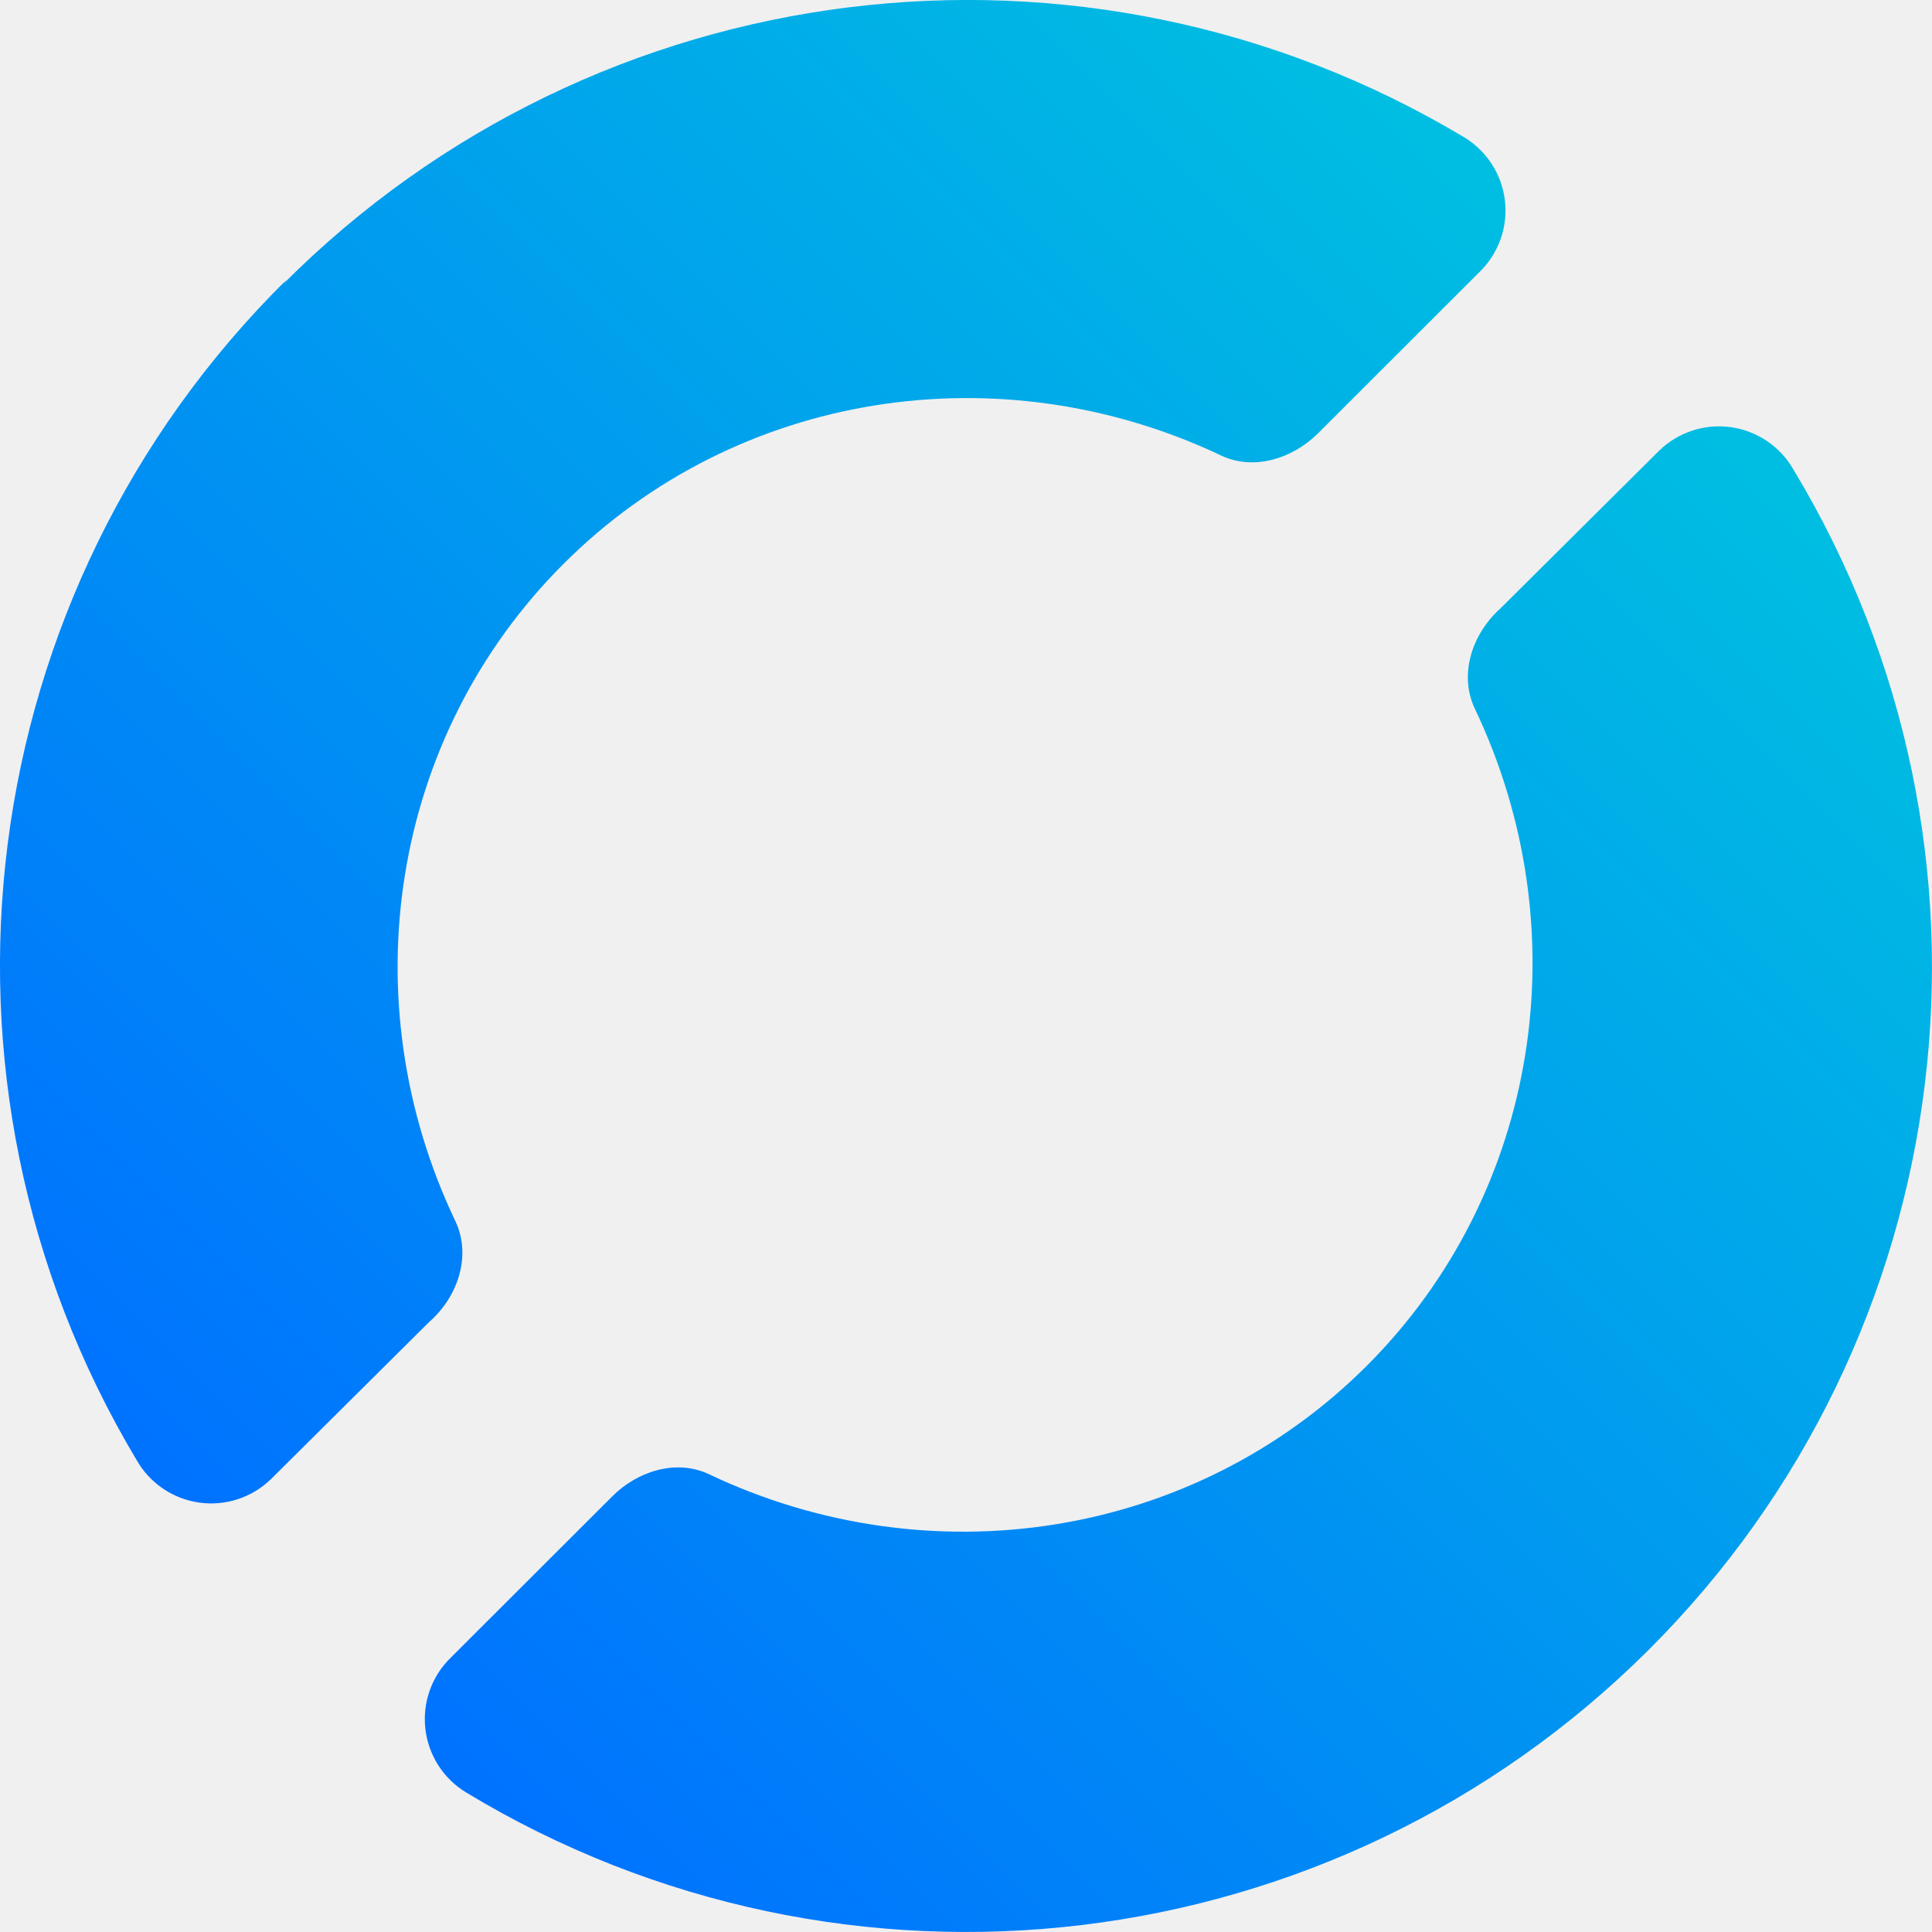
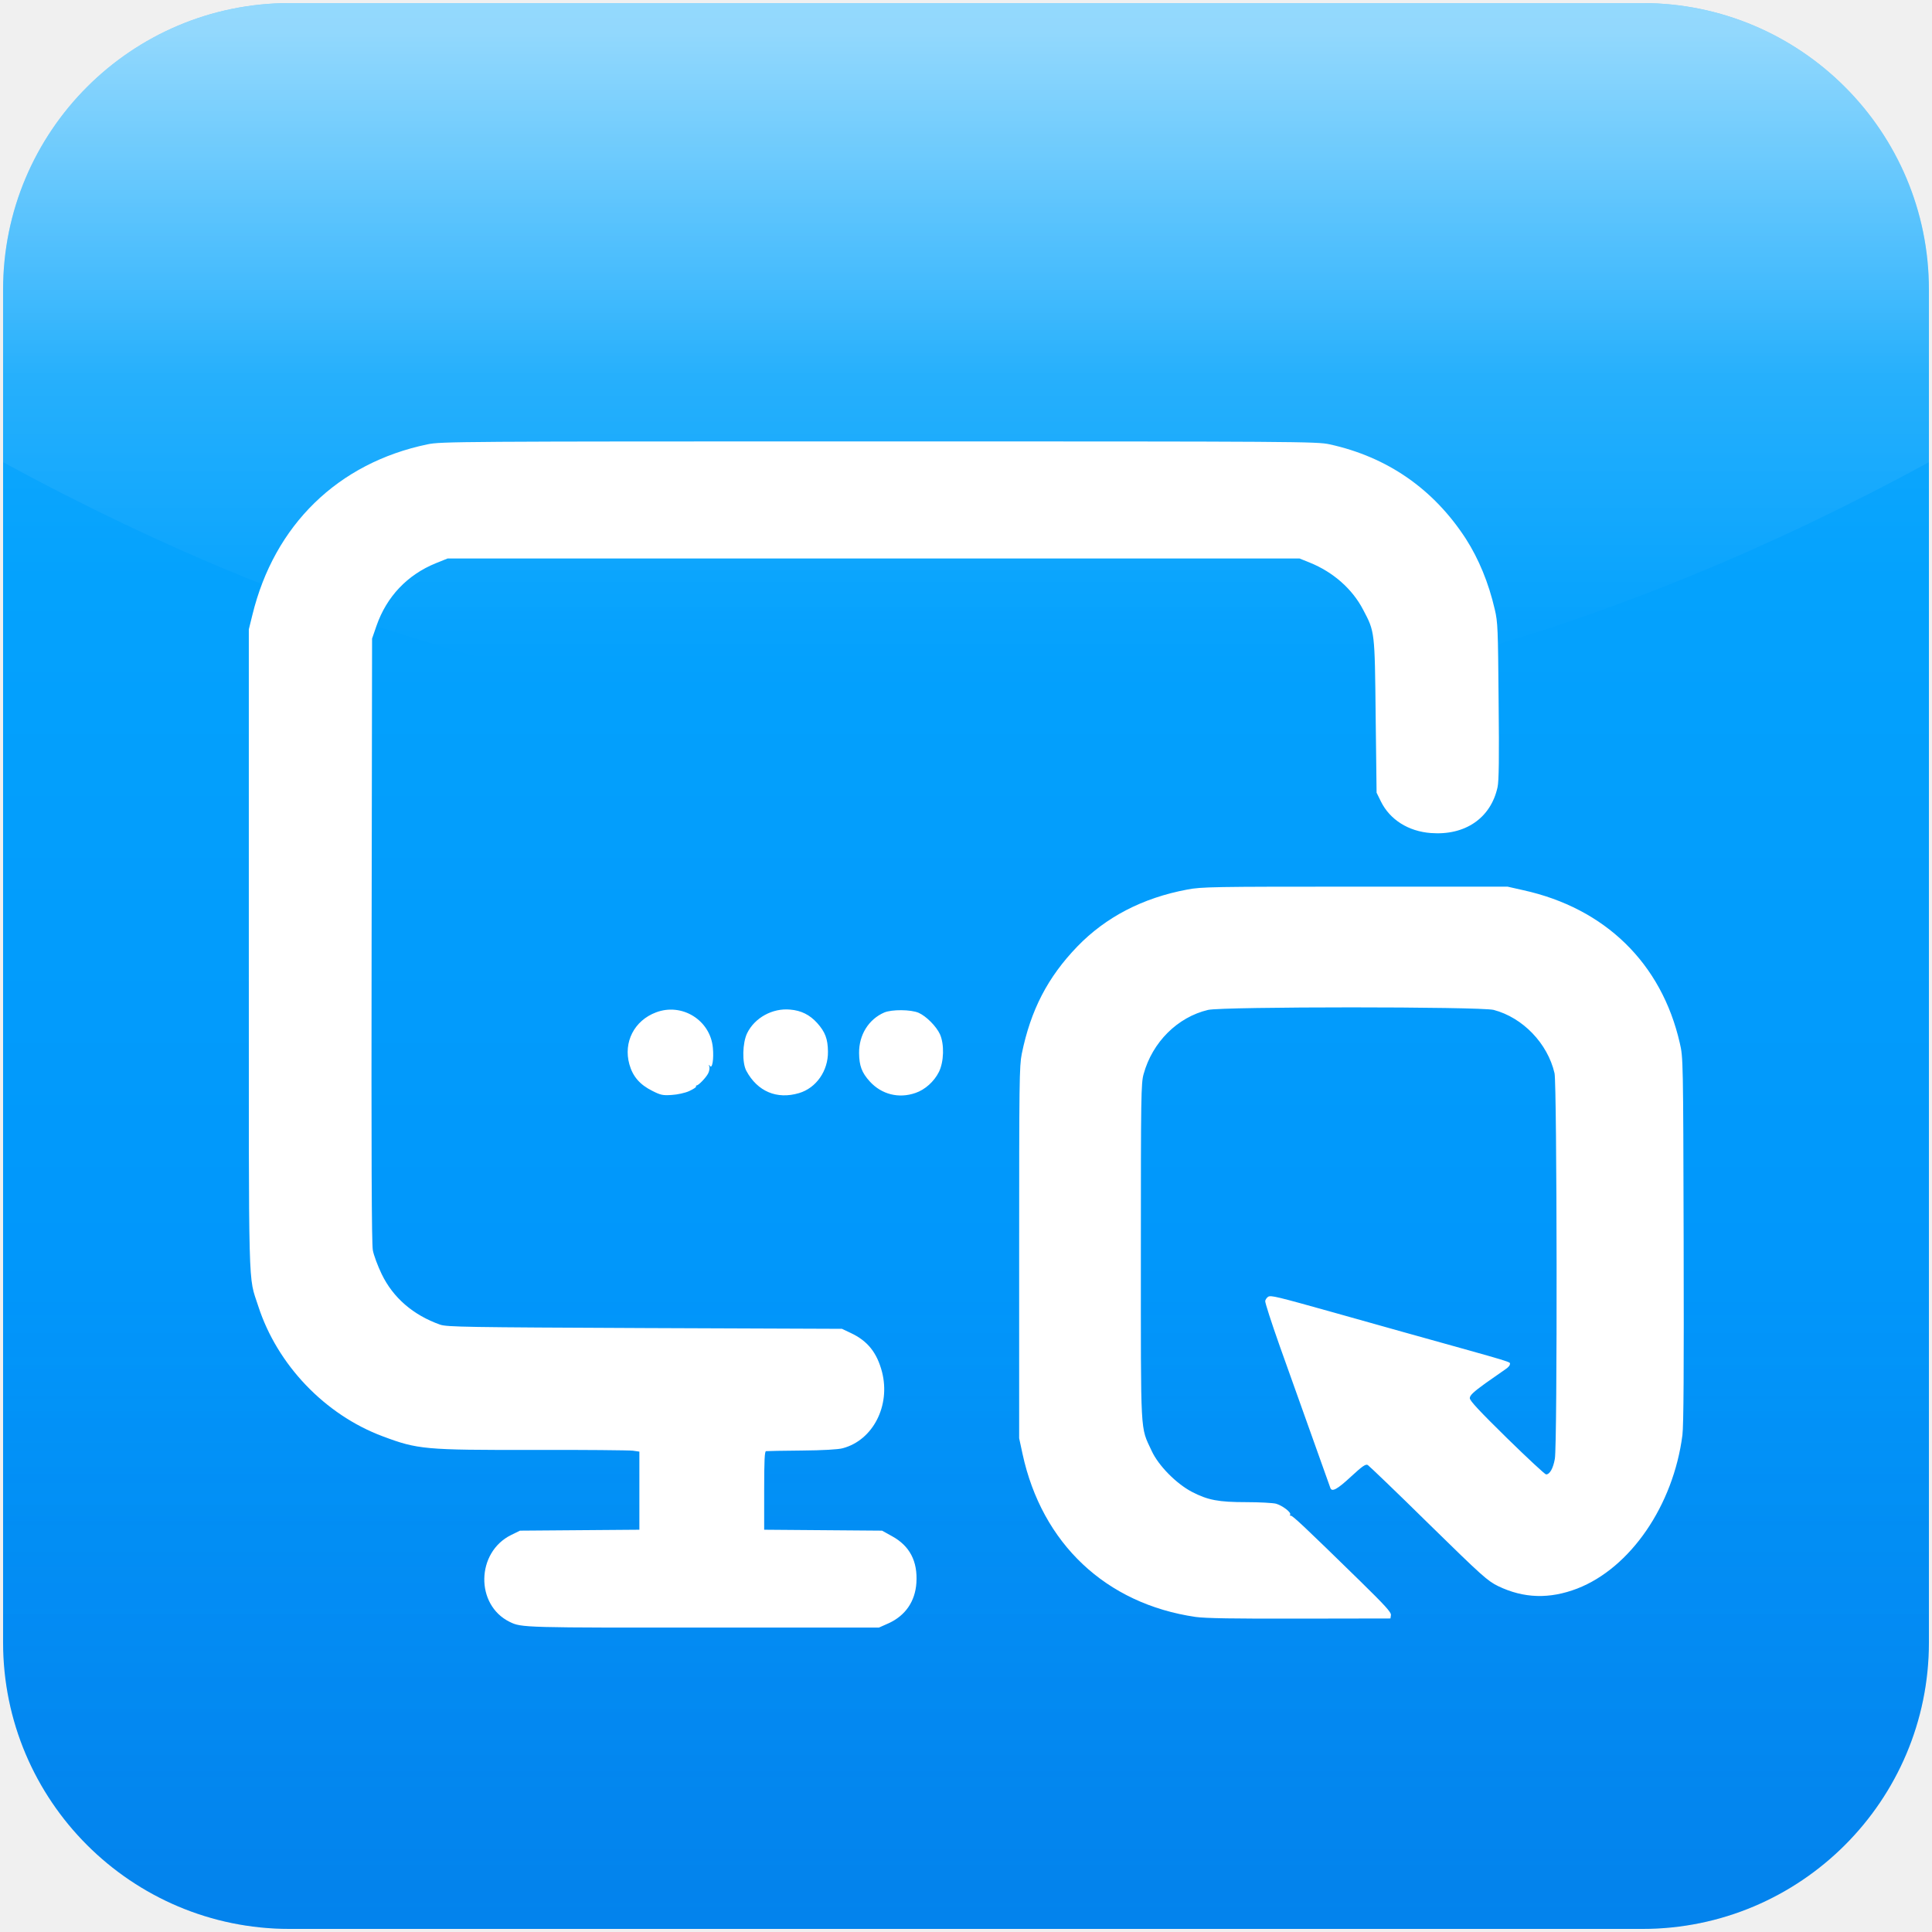
- <svg xmlns="http://www.w3.org/2000/svg" xmlns:xlink="http://www.w3.org/1999/xlink" xml:space="preserve" viewBox="66.993 897.484 26 26">
-   <linearGradient id="a" x1=".148" x2=".845" y1=".851" y2=".154" gradientTransform="matrix(26.301 0 0 26.331 90.674 911.757)" gradientUnits="userSpaceOnUse">
-     <stop offset="0" stop-color="#0071ff" />
-     <stop offset="1" stop-color="#00bfe1" />
-   </linearGradient>
+ <svg xmlns="http://www.w3.org/2000/svg" viewBox="0 0 1254 1254" width="1254" height="1254" role="img" aria-label="QDesk">
  <defs>
-     <linearGradient xlink:href="#a" id="b" x1=".148" x2=".845" y1=".851" y2=".154" gradientTransform="matrix(26.00048 0 0 25.99935 66.993 897.485)" gradientUnits="userSpaceOnUse" />
+     <linearGradient id="tile" x1="627" y1="0" x2="627" y2="1254" gradientUnits="userSpaceOnUse">
+       <stop offset="0" stop-color="#27B2FB" />
+       <stop offset="0.30" stop-color="#04A2FD" />
+       <stop offset="0.62" stop-color="#0198FB" />
+       <stop offset="1" stop-color="#0489F5" />
+     </linearGradient>
+     <linearGradient id="gloss" x1="627" y1="20" x2="627" y2="430" gradientUnits="userSpaceOnUse">
+       <stop offset="0" stop-color="#FFFFFF" stop-opacity="0.5" />
+       <stop offset="0.55" stop-color="#FFFFFF" stop-opacity="0.09" />
+       <stop offset="1" stop-color="#FFFFFF" stop-opacity="0" />
+     </linearGradient>
+     <linearGradient id="botShade" x1="627" y1="840" x2="627" y2="1254" gradientUnits="userSpaceOnUse">
+       <stop offset="0" stop-color="#005FBE" stop-opacity="0" />
+       <stop offset="1" stop-color="#005FBE" stop-opacity="0.16" />
+     </linearGradient>
+     <clipPath id="round">
+       <rect x="2" y="2" width="1250" height="1250" rx="186" ry="186" />
+     </clipPath>
  </defs>
-   <path fill="url(#b)" d="m89.318 903.552-2.135 2.122c-.376.337-.558.879-.347 1.337 1.422 2.976.882 6.524-1.452 8.856-2.335 2.331-5.887 2.87-8.866 1.449-.439-.197-.954-.03-1.292.312l-2.17 2.167a1.154 1.154 0 0 0 .208 1.81 13.005 13.005 0 0 0 15.91-1.912 12.97 12.97 0 0 0 1.956-15.887 1.154 1.154 0 0 0-1.812-.254zm-18.467-2.305a12.969 12.969 0 0 0-2.02 15.885 1.154 1.154 0 0 0 1.812.254l2.124-2.11c.385-.336.572-.884.359-1.348-1.423-2.976-.884-6.524 1.451-8.856 2.334-2.332 5.887-2.871 8.866-1.45.434.194.942.033 1.281-.3l2.182-2.18a1.152 1.152 0 0 0-.208-1.81 13.009 13.009 0 0 0-15.893 1.973z" />
+   <g clip-path="url(#round)">
+     <rect x="2" y="2" width="1250" height="1250" fill="url(#tile)" />
+     <rect x="2" y="2" width="1250" height="1250" fill="url(#botShade)" />
+     <path d="M2 2 H1252 V300 Q940 470 627 470 Q314 470 2 300 Z" fill="url(#gloss)" />
+   </g>
+   <path d="M0 0H1254V1254H0ZM0.0 627.0L0.0 0.0 L627.0 0.0L1254.0 0.0 L1254.0 627.0L1254.0 1254.0 L627.0 1254.0L0.0 1254.0 L0.0 627.0ZM576.8 1053.6C587.7 1048.6 594.0 1039.4 594.8 1027.4C595.7 1013.4 590.5 1003.4 579.0 997.1L572.5 993.5 L534.2 993.2L496.0 992.9 L496.0 967.4C496.0 947.8 496.3 942.0 497.2 941.9C497.9 941.8 508.4 941.6 520.5 941.5C533.7 941.4 544.3 940.8 547.0 940.0C566.6 934.8 578.1 912.4 572.5 890.5C569.2 877.9 563.1 870.3 552.2 865.2L546.5 862.5 L418.5 862.0C302.3 861.5 290.1 861.3 285.7 859.8C268.2 853.6 255.1 842.3 247.7 826.9C245.2 821.7 242.6 814.8 242.0 811.5C241.2 807.2 241.0 750.5 241.2 610.0L241.5 414.5 L244.4 406.1C251.0 387.2 264.4 373.1 282.8 365.6L290.5 362.5 L567.0 362.5L843.5 362.5 L850.2 365.2C865.3 371.3 877.8 382.3 884.8 395.8C892.4 410.2 892.3 409.6 892.9 465.0L893.5 514.5 L896.3 520.2C902.1 532.0 914.1 539.6 928.7 540.7C951.0 542.4 967.6 531.0 972.0 511.0C972.9 507.0 973.1 492.2 972.7 455.0C972.3 408.1 972.2 403.9 970.2 395.5C966.2 378.2 959.8 362.8 951.5 349.8C930.5 317.4 900.5 296.6 863.0 288.4C854.8 286.6 843.6 286.5 570.5 286.5C296.4 286.5 286.2 286.6 277.5 288.4C219.3 300.5 178.0 340.8 163.8 399.2L161.5 408.5 L161.5 616.0C161.5 845.3 161.0 827.2 167.6 847.7C179.9 885.8 210.9 918.3 248.5 932.3C271.2 940.8 275.7 941.2 346.0 941.1C379.3 941.0 408.4 941.3 410.8 941.6L415.0 942.2 L415.0 967.6L415.0 992.9 L376.2 993.2L337.5 993.5 L331.8 996.3C309.0 1007.5 308.4 1041.7 330.8 1052.7C338.5 1056.5 339.5 1056.5 465.5 1056.4L570.5 1056.4 L576.8 1053.6ZM902.8 1048.3C903.1 1046.5 898.8 1041.9 882.8 1026.2C846.9 991.1 838.8 983.5 837.8 983.8C837.3 983.9 837.1 983.6 837.4 983.1C838.3 981.7 832.4 977.2 828.2 976.0C826.2 975.5 817.5 975.0 809.0 975.0C790.9 975.0 784.0 973.7 773.6 968.3C763.5 963.0 751.9 951.3 747.5 941.7C740.0 925.5 740.5 934.1 740.5 812.5C740.5 711.5 740.6 703.0 742.3 697.1C748.0 676.4 764.3 660.2 784.1 655.5C793.8 653.3 960.7 653.3 969.5 655.5C988.4 660.5 1004.5 677.2 1009.0 696.6C1010.6 703.9 1010.9 937.7 1009.2 946.9C1008.1 953.1 1005.9 957.0 1003.5 957.0C1002.8 957.0 991.4 946.4 978.1 933.4C960.3 915.9 954.0 909.2 954.0 907.5C954.0 905.7 956.3 903.5 964.2 897.8C969.9 893.8 975.7 889.7 977.2 888.7C978.8 887.7 980.0 886.3 980.0 885.6C980.0 883.7 986.1 885.6 910.5 864.5C897.3 860.8 877.3 855.2 866.0 852.0C828.5 841.5 824.9 840.6 823.1 841.7C822.2 842.3 821.4 843.5 821.2 844.4C821.0 845.3 825.2 858.3 830.5 873.3C842.7 907.4 862.9 964.1 863.5 965.8C864.5 968.6 868.1 966.6 876.8 958.5C884.3 951.6 886.4 950.1 887.8 950.9C888.7 951.5 906.5 968.5 927.2 988.9C962.2 1023.2 965.5 1026.1 972.4 1029.5C989.0 1037.5 1005.7 1038.0 1023.7 1031.1C1058.3 1017.7 1086.1 977.1 1092.0 931.5C1092.8 925.0 1093.0 889.5 1092.8 804.5C1092.5 687.7 1092.5 686.4 1090.3 677.0C1078.5 625.3 1041.9 589.5 988.7 577.8L978.5 575.5 L879.5 575.5C787.0 575.5 779.8 575.6 770.5 577.4C741.7 582.8 717.8 595.2 699.3 614.3C680.0 634.3 669.0 655.6 663.2 684.0C661.6 691.8 661.5 702.5 661.5 813.0L661.5 933.5 L663.7 943.7C676.3 1001.9 717.8 1041.0 776.0 1049.5C782.2 1050.4 800.8 1050.7 843.5 1050.6L902.5 1050.5 L902.8 1048.3ZM447.3 708.2C449.9 707.0 451.9 705.7 451.8 705.3C451.6 704.9 451.8 704.5 452.2 704.5C453.4 704.5 458.2 699.5 459.6 696.8C460.4 695.3 460.7 693.3 460.4 692.3C459.9 690.9 460.0 690.8 460.8 691.9C462.3 694.0 463.4 687.3 462.7 680.1C461.1 662.2 442.7 650.7 425.8 657.1C411.7 662.4 404.5 676.4 408.5 690.8C410.7 698.7 415.3 704.0 423.3 708.0C428.8 710.8 430.2 711.1 436.0 710.7C439.6 710.5 444.7 709.4 447.3 708.2ZM518.6 709.5C529.8 706.2 537.6 695.0 537.4 682.5C537.3 674.3 535.6 669.8 530.4 664.0C525.6 658.7 520.1 655.9 512.9 655.3C501.4 654.2 489.8 660.6 484.9 670.7C481.9 677.0 481.6 689.7 484.4 695.0C491.6 708.4 504.2 713.8 518.6 709.5ZM594.2 709.4C600.4 707.3 606.3 702.0 609.4 695.8C612.7 689.2 613.0 677.8 610.1 671.3C607.7 666.1 601.2 659.6 596.3 657.4C591.3 655.2 578.8 655.1 573.9 657.2C563.8 661.6 557.5 671.7 557.6 683.5C557.7 691.7 559.3 696.2 564.6 702.0C572.2 710.3 583.3 713.2 594.2 709.4Z" fill="#FFFFFF" fill-rule="evenodd" />
</svg>
